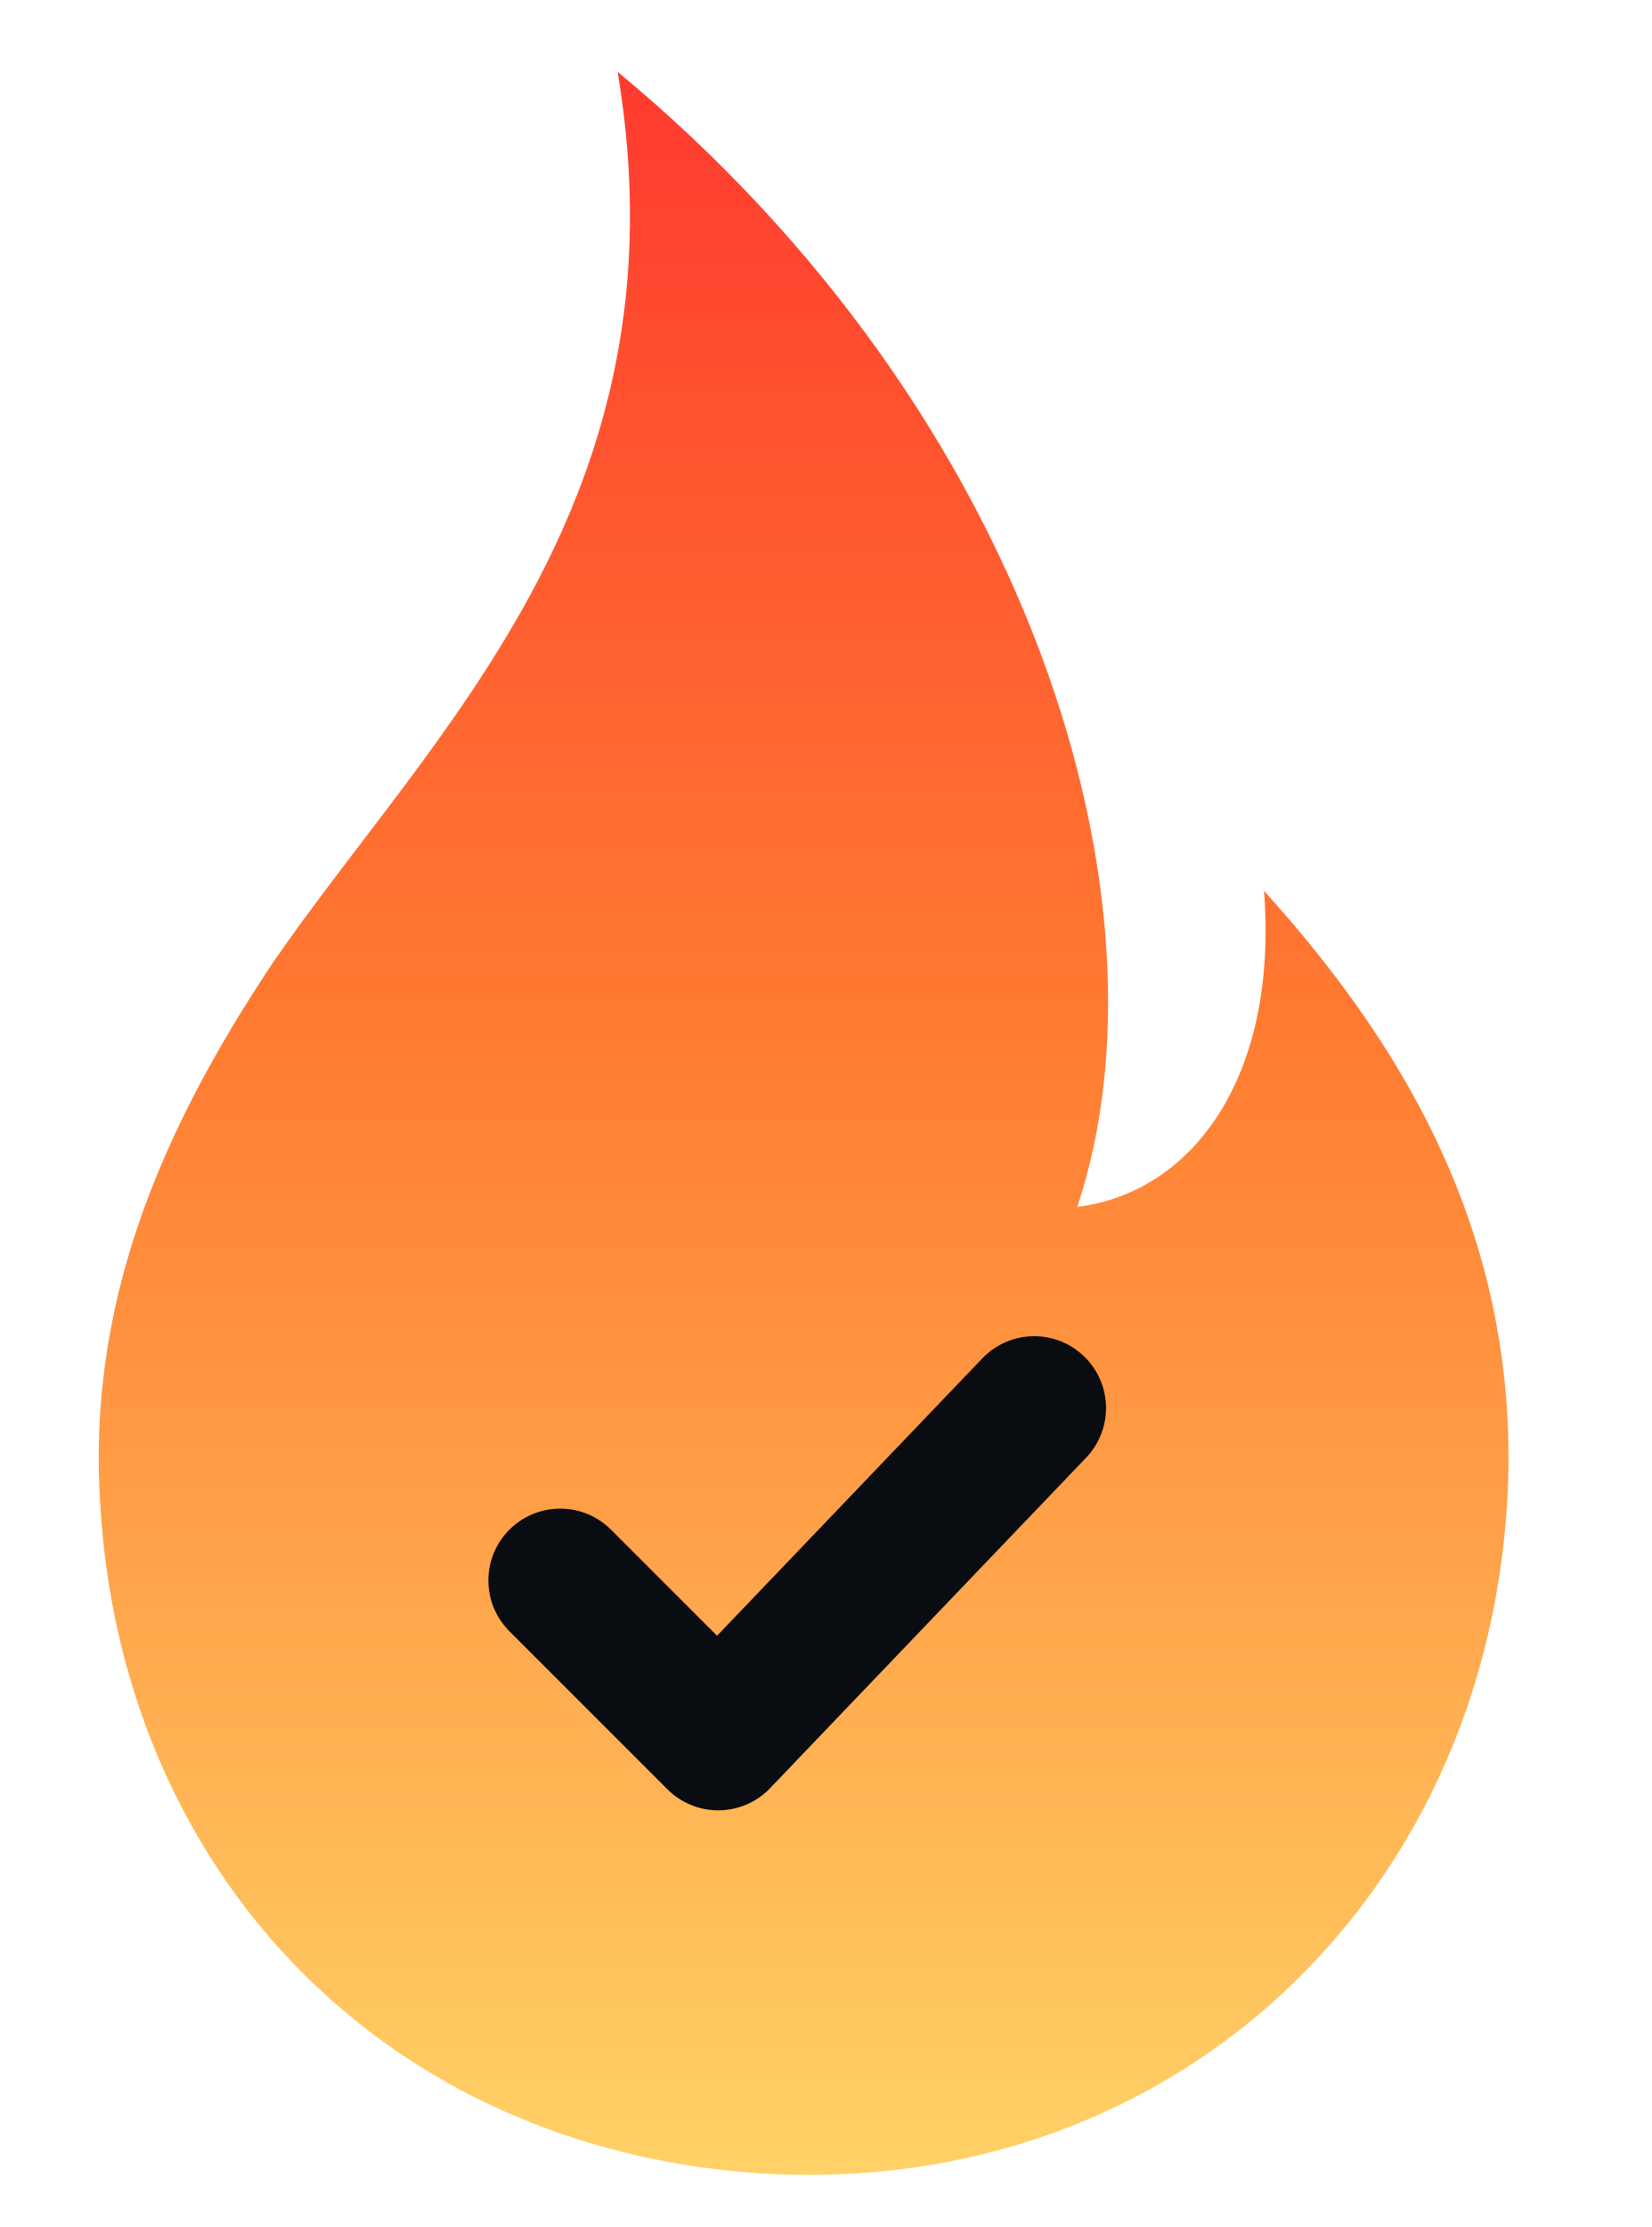
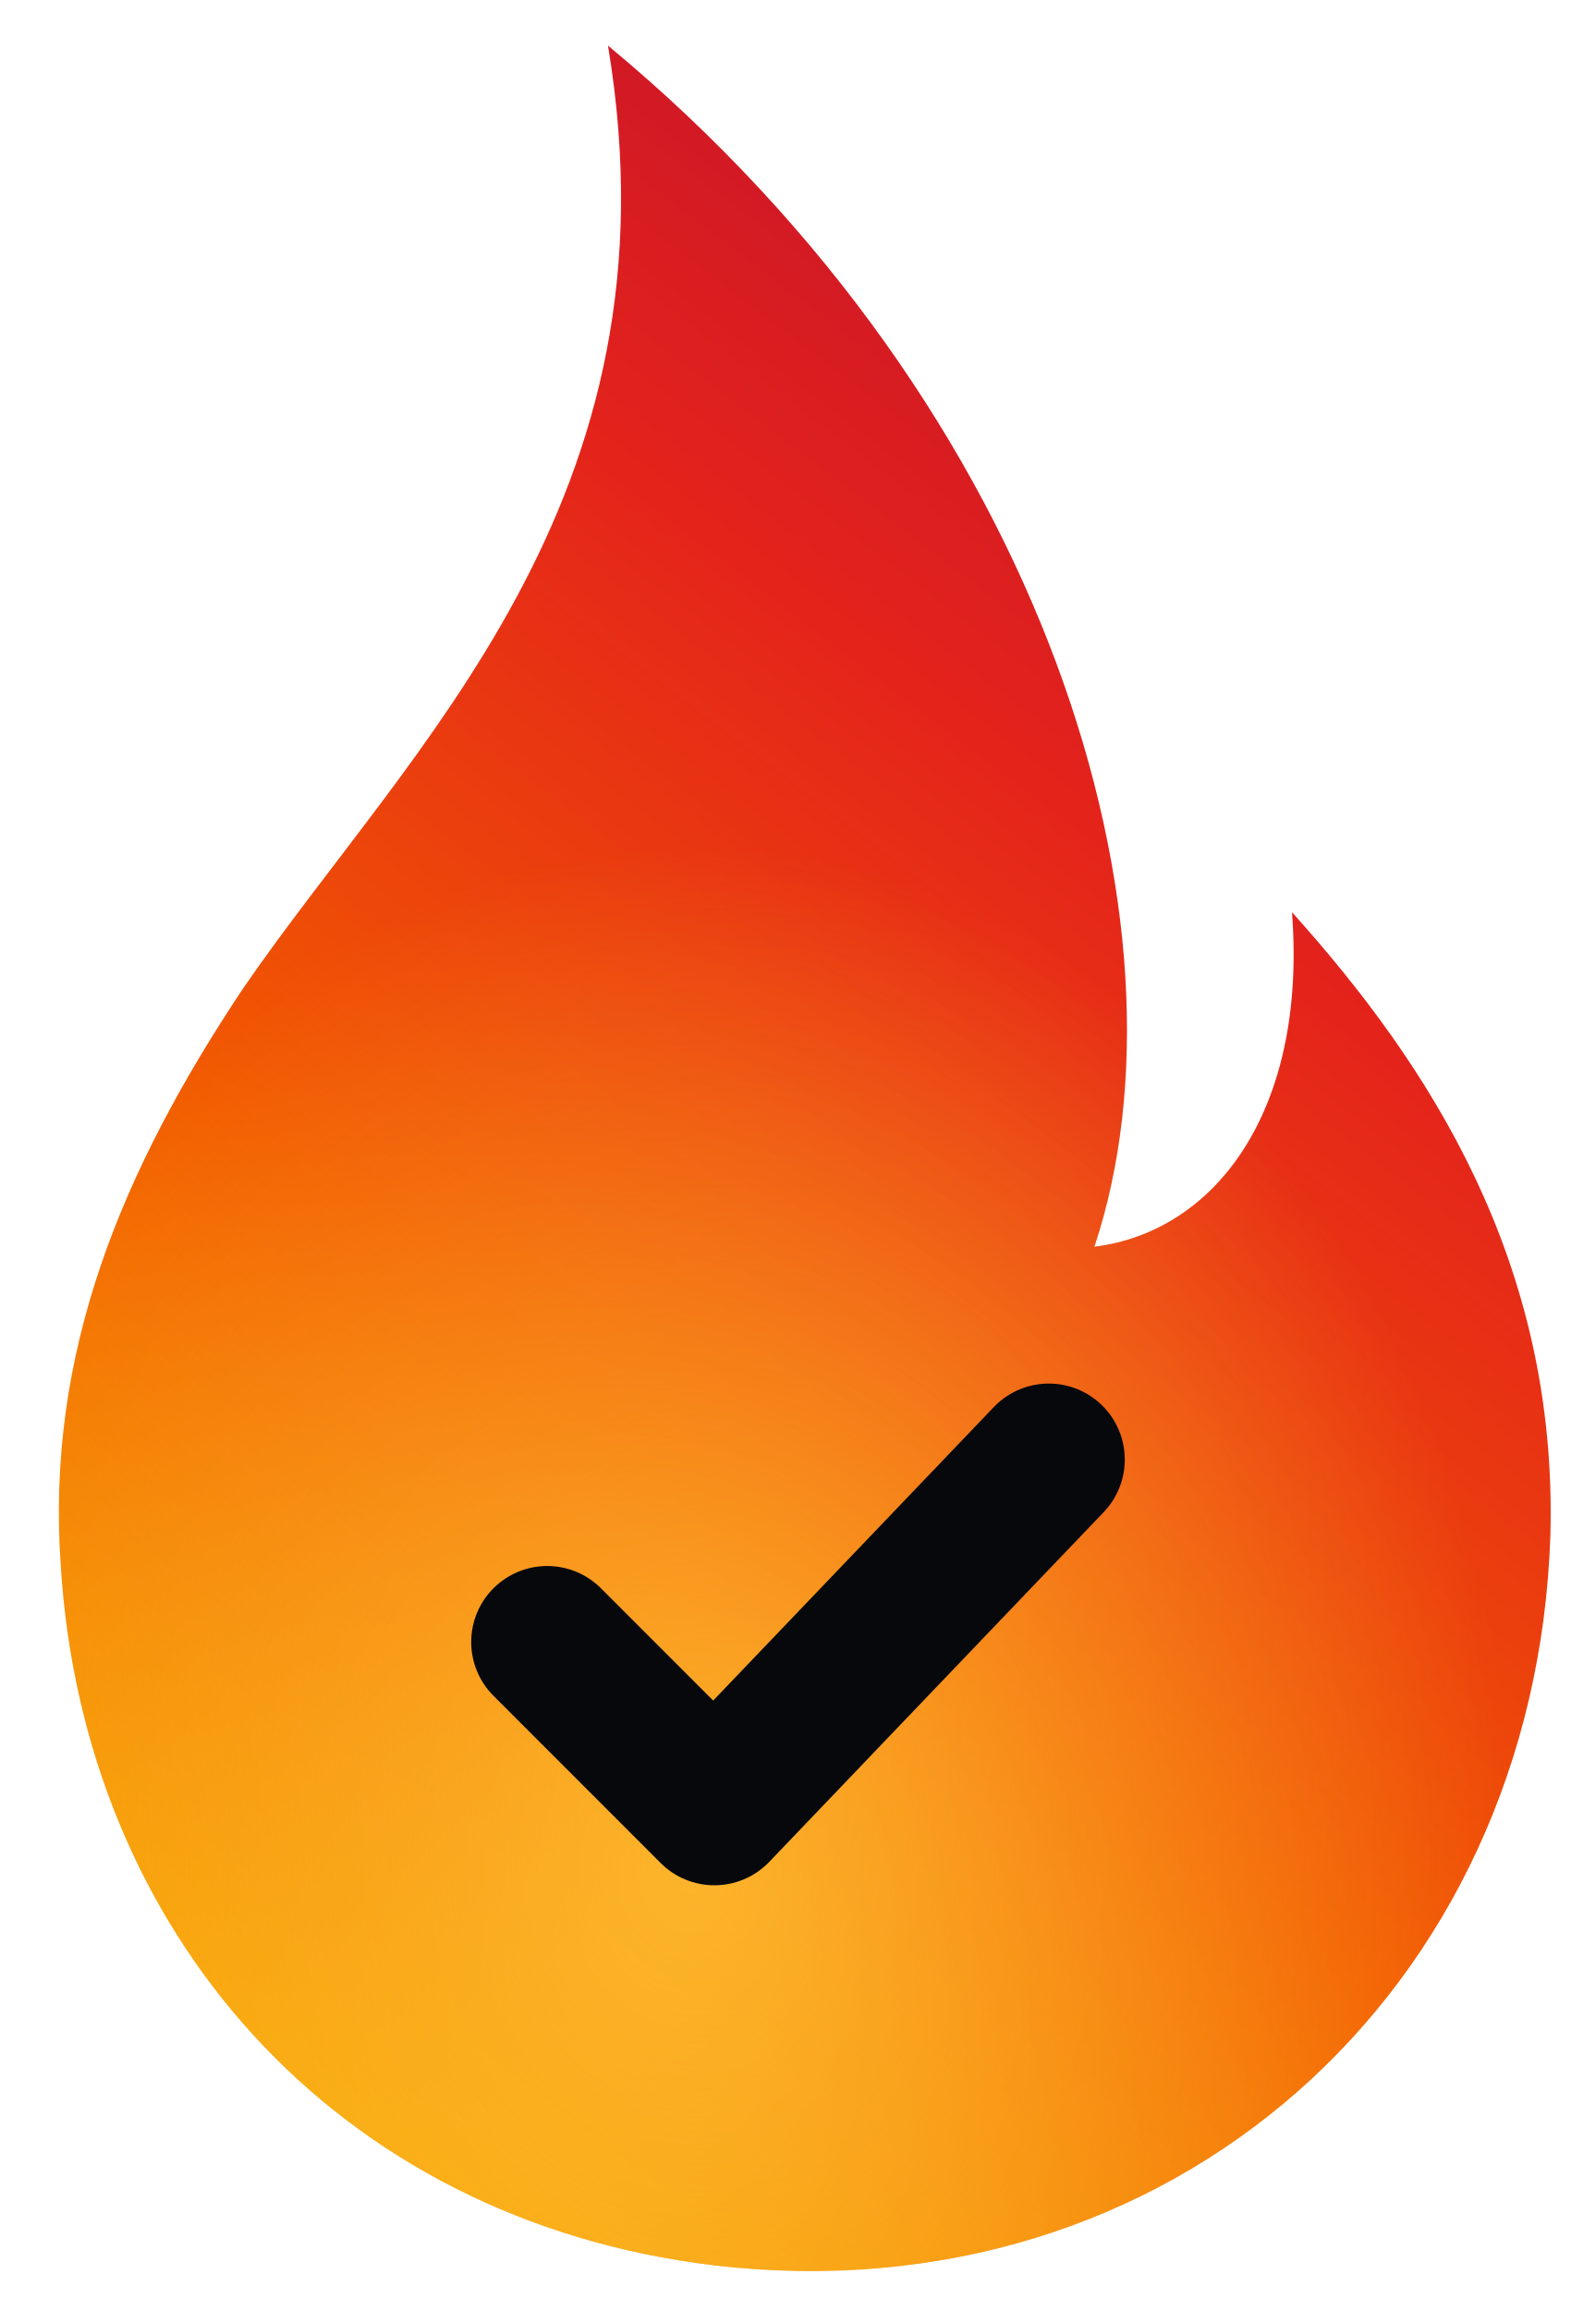
- <svg xmlns="http://www.w3.org/2000/svg" viewBox="170 60 230 310">
+ <svg xmlns="http://www.w3.org/2000/svg" viewBox="176 64 210 304">
  <defs>
-     <linearGradient id="fl" x1="0" y1="1" x2="0" y2="0">
-       <stop offset="0" stop-color="#ffd166" />
-       <stop offset="0.55" stop-color="#ff7a30" />
-       <stop offset="1" stop-color="#ff3b2f" />
+     <linearGradient id="g" x1="0.2" y1="1" x2="0.7" y2="0">
+       <stop offset="0" stop-color="#f7a800" />
+       <stop offset=".38" stop-color="#f25a00" />
+       <stop offset=".72" stop-color="#e4231b" />
+       <stop offset="1" stop-color="#c0102e" />
    </linearGradient>
+     <radialGradient id="h" cx=".45" cy=".78" r=".42">
+       <stop offset="0" stop-color="#ffc93a" stop-opacity=".75" />
+       <stop offset="1" stop-color="#ffc93a" stop-opacity="0" />
+     </radialGradient>
+     <filter id="glow" x="-40%" y="-40%" width="180%" height="180%">
+       <feGaussianBlur stdDeviation="14" result="b" />
+       <feMerge>
+         <feMergeNode in="b" />
+         <feMergeNode in="SourceGraphic" />
+       </feMerge>
+     </filter>
+     <path id="f" d="M256 70c10 60-26 92-48 124-16 24-26 48-24 76 3 48 36 86 86 92 60 7 108-36 110-96 1-36-16-62-34-82 2 26-10 42-26 44 14-42-6-110-64-158z" />
+     <clipPath id="c">
+       <use href="#f" />
+     </clipPath>
  </defs>
-   <path d="M256 70c10 60-26 92-48 124-16 24-26 48-24 76 3 48 36 86 86 92 60 7 108-36 110-96 1-36-16-62-34-82 2 26-10 42-26 44 14-42-6-110-64-158z" fill="url(#fl)" />
-   <path d="M248 280l22 22 44-46" fill="none" stroke="#090c11" stroke-width="20" stroke-linecap="round" stroke-linejoin="round" />
+   <use href="#f" fill="url(#g)" />
+   <rect x="150" y="60" width="260" height="320" fill="url(#h)" clip-path="url(#c)" />
+   <path d="M248 280l22 22 44-46" fill="none" stroke="#06080c" stroke-width="20" stroke-linecap="round" stroke-linejoin="round" />
</svg>
